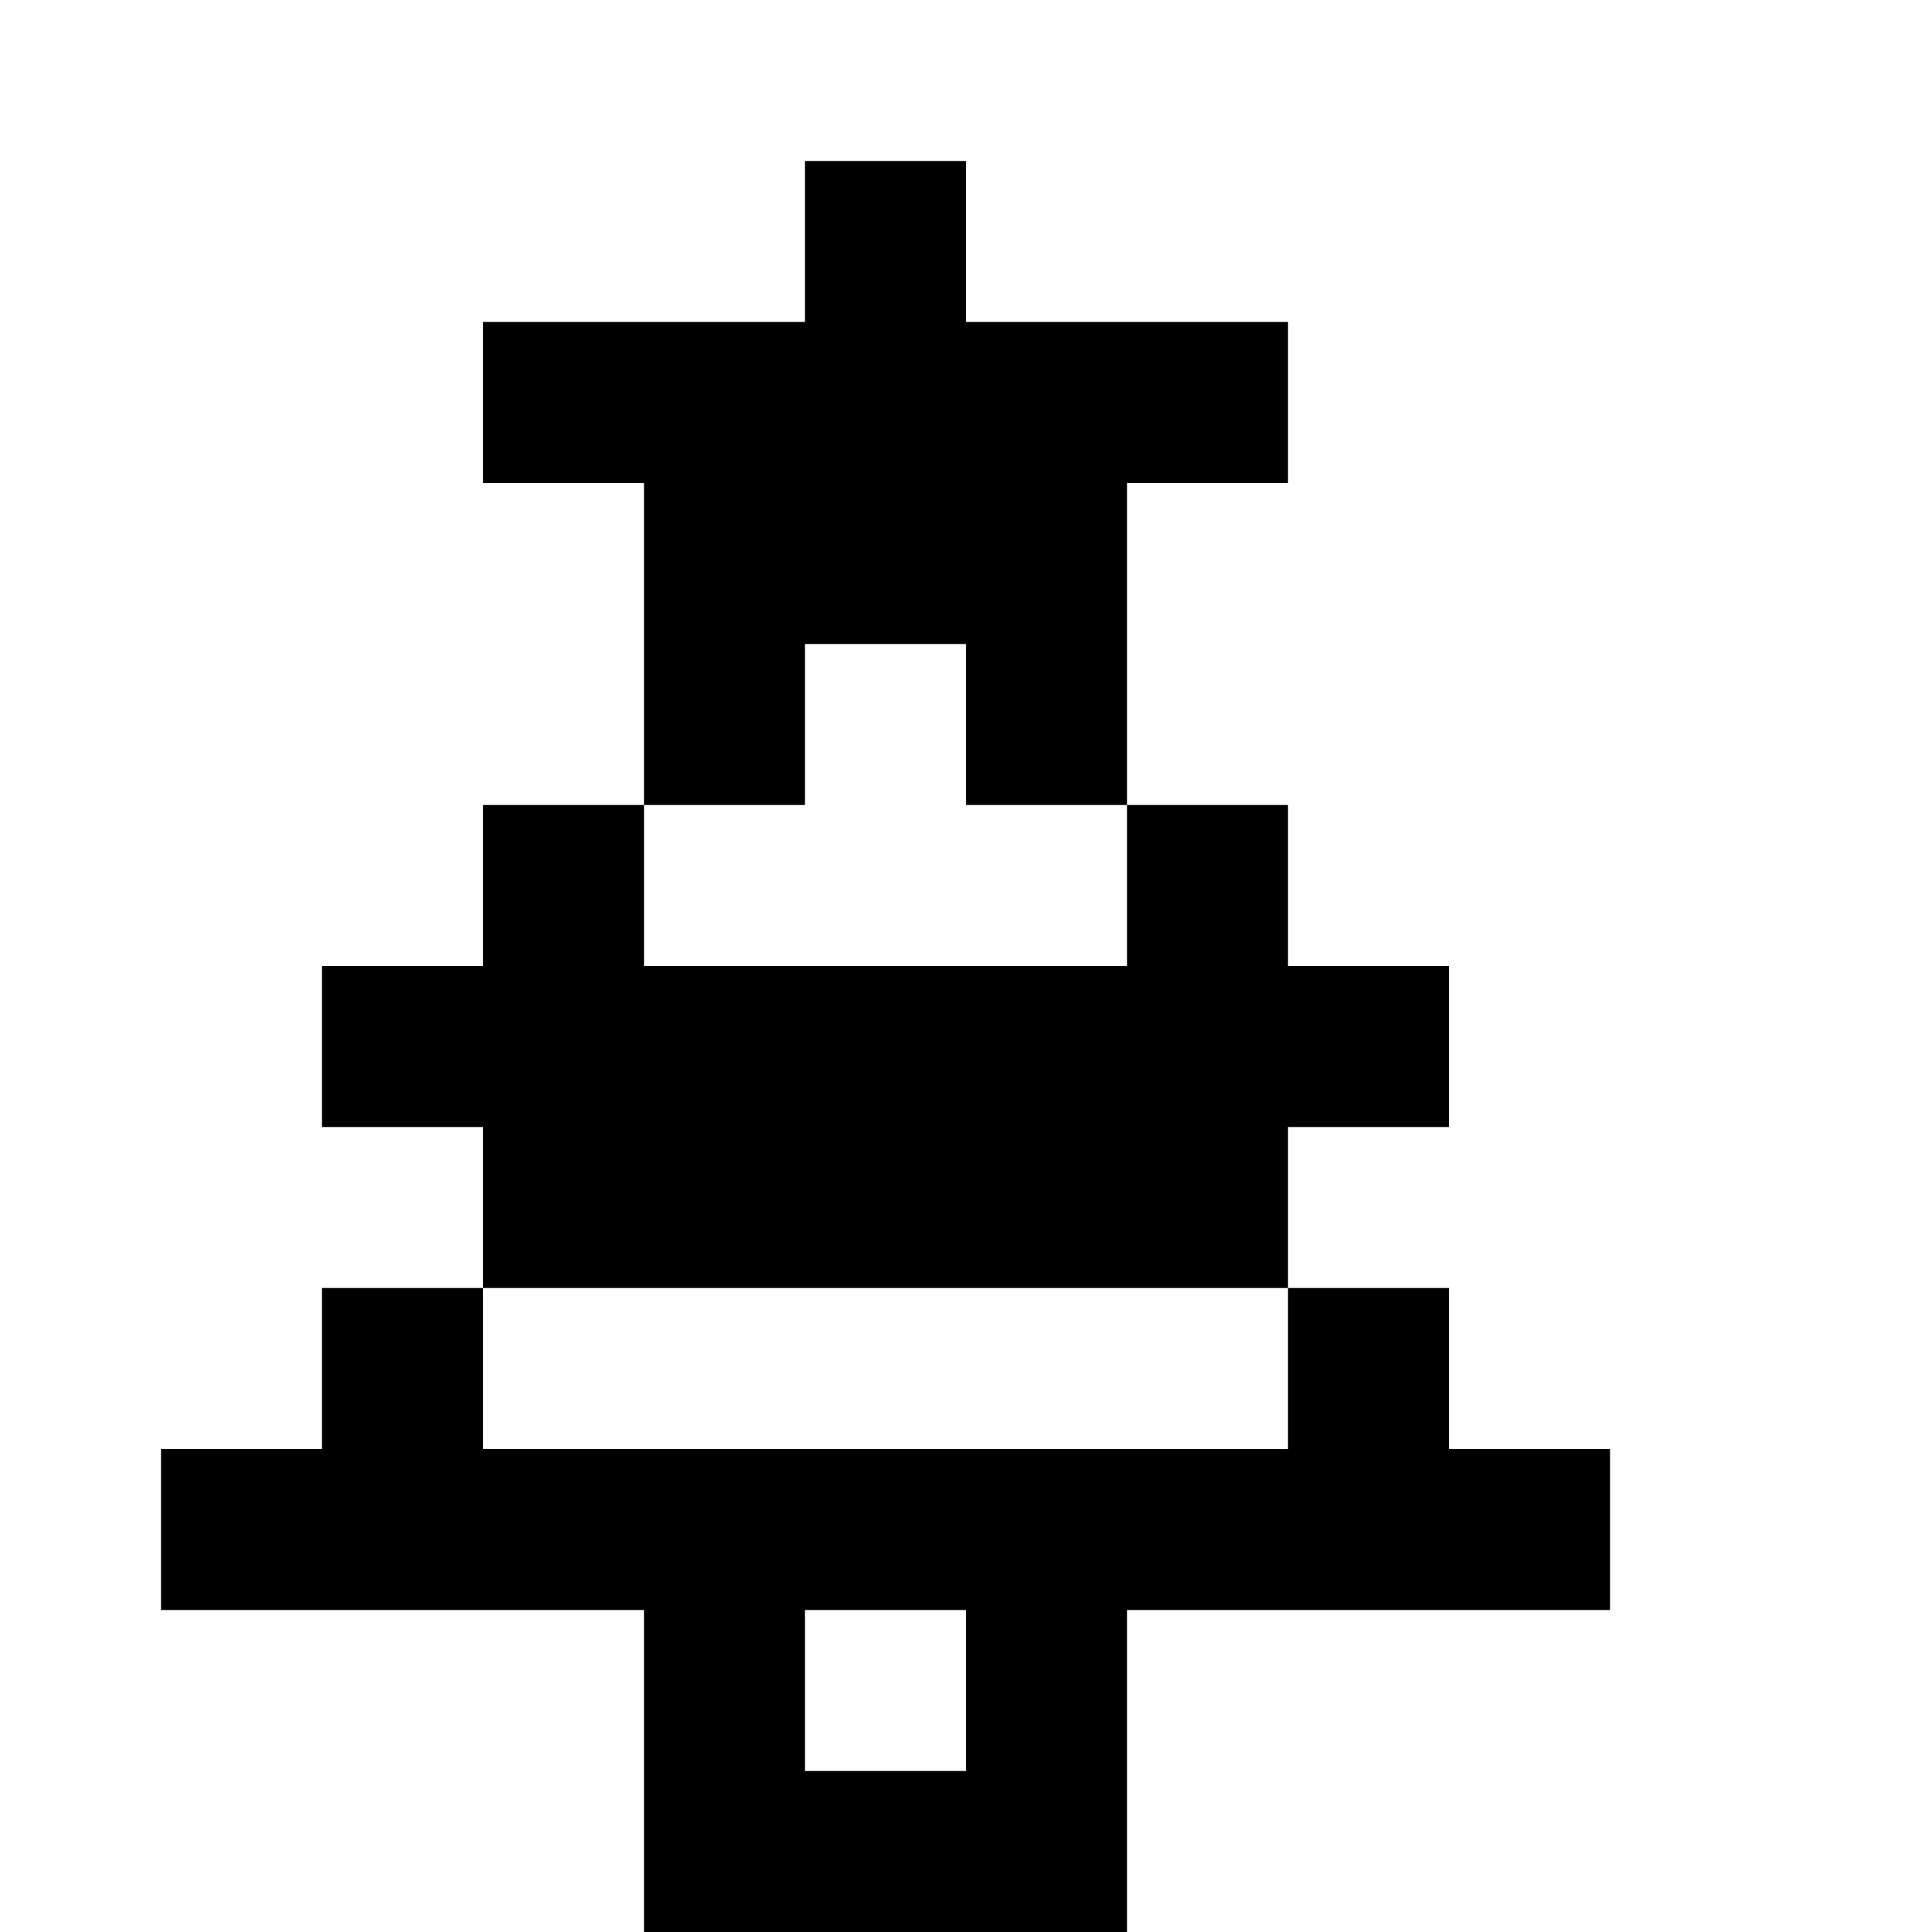
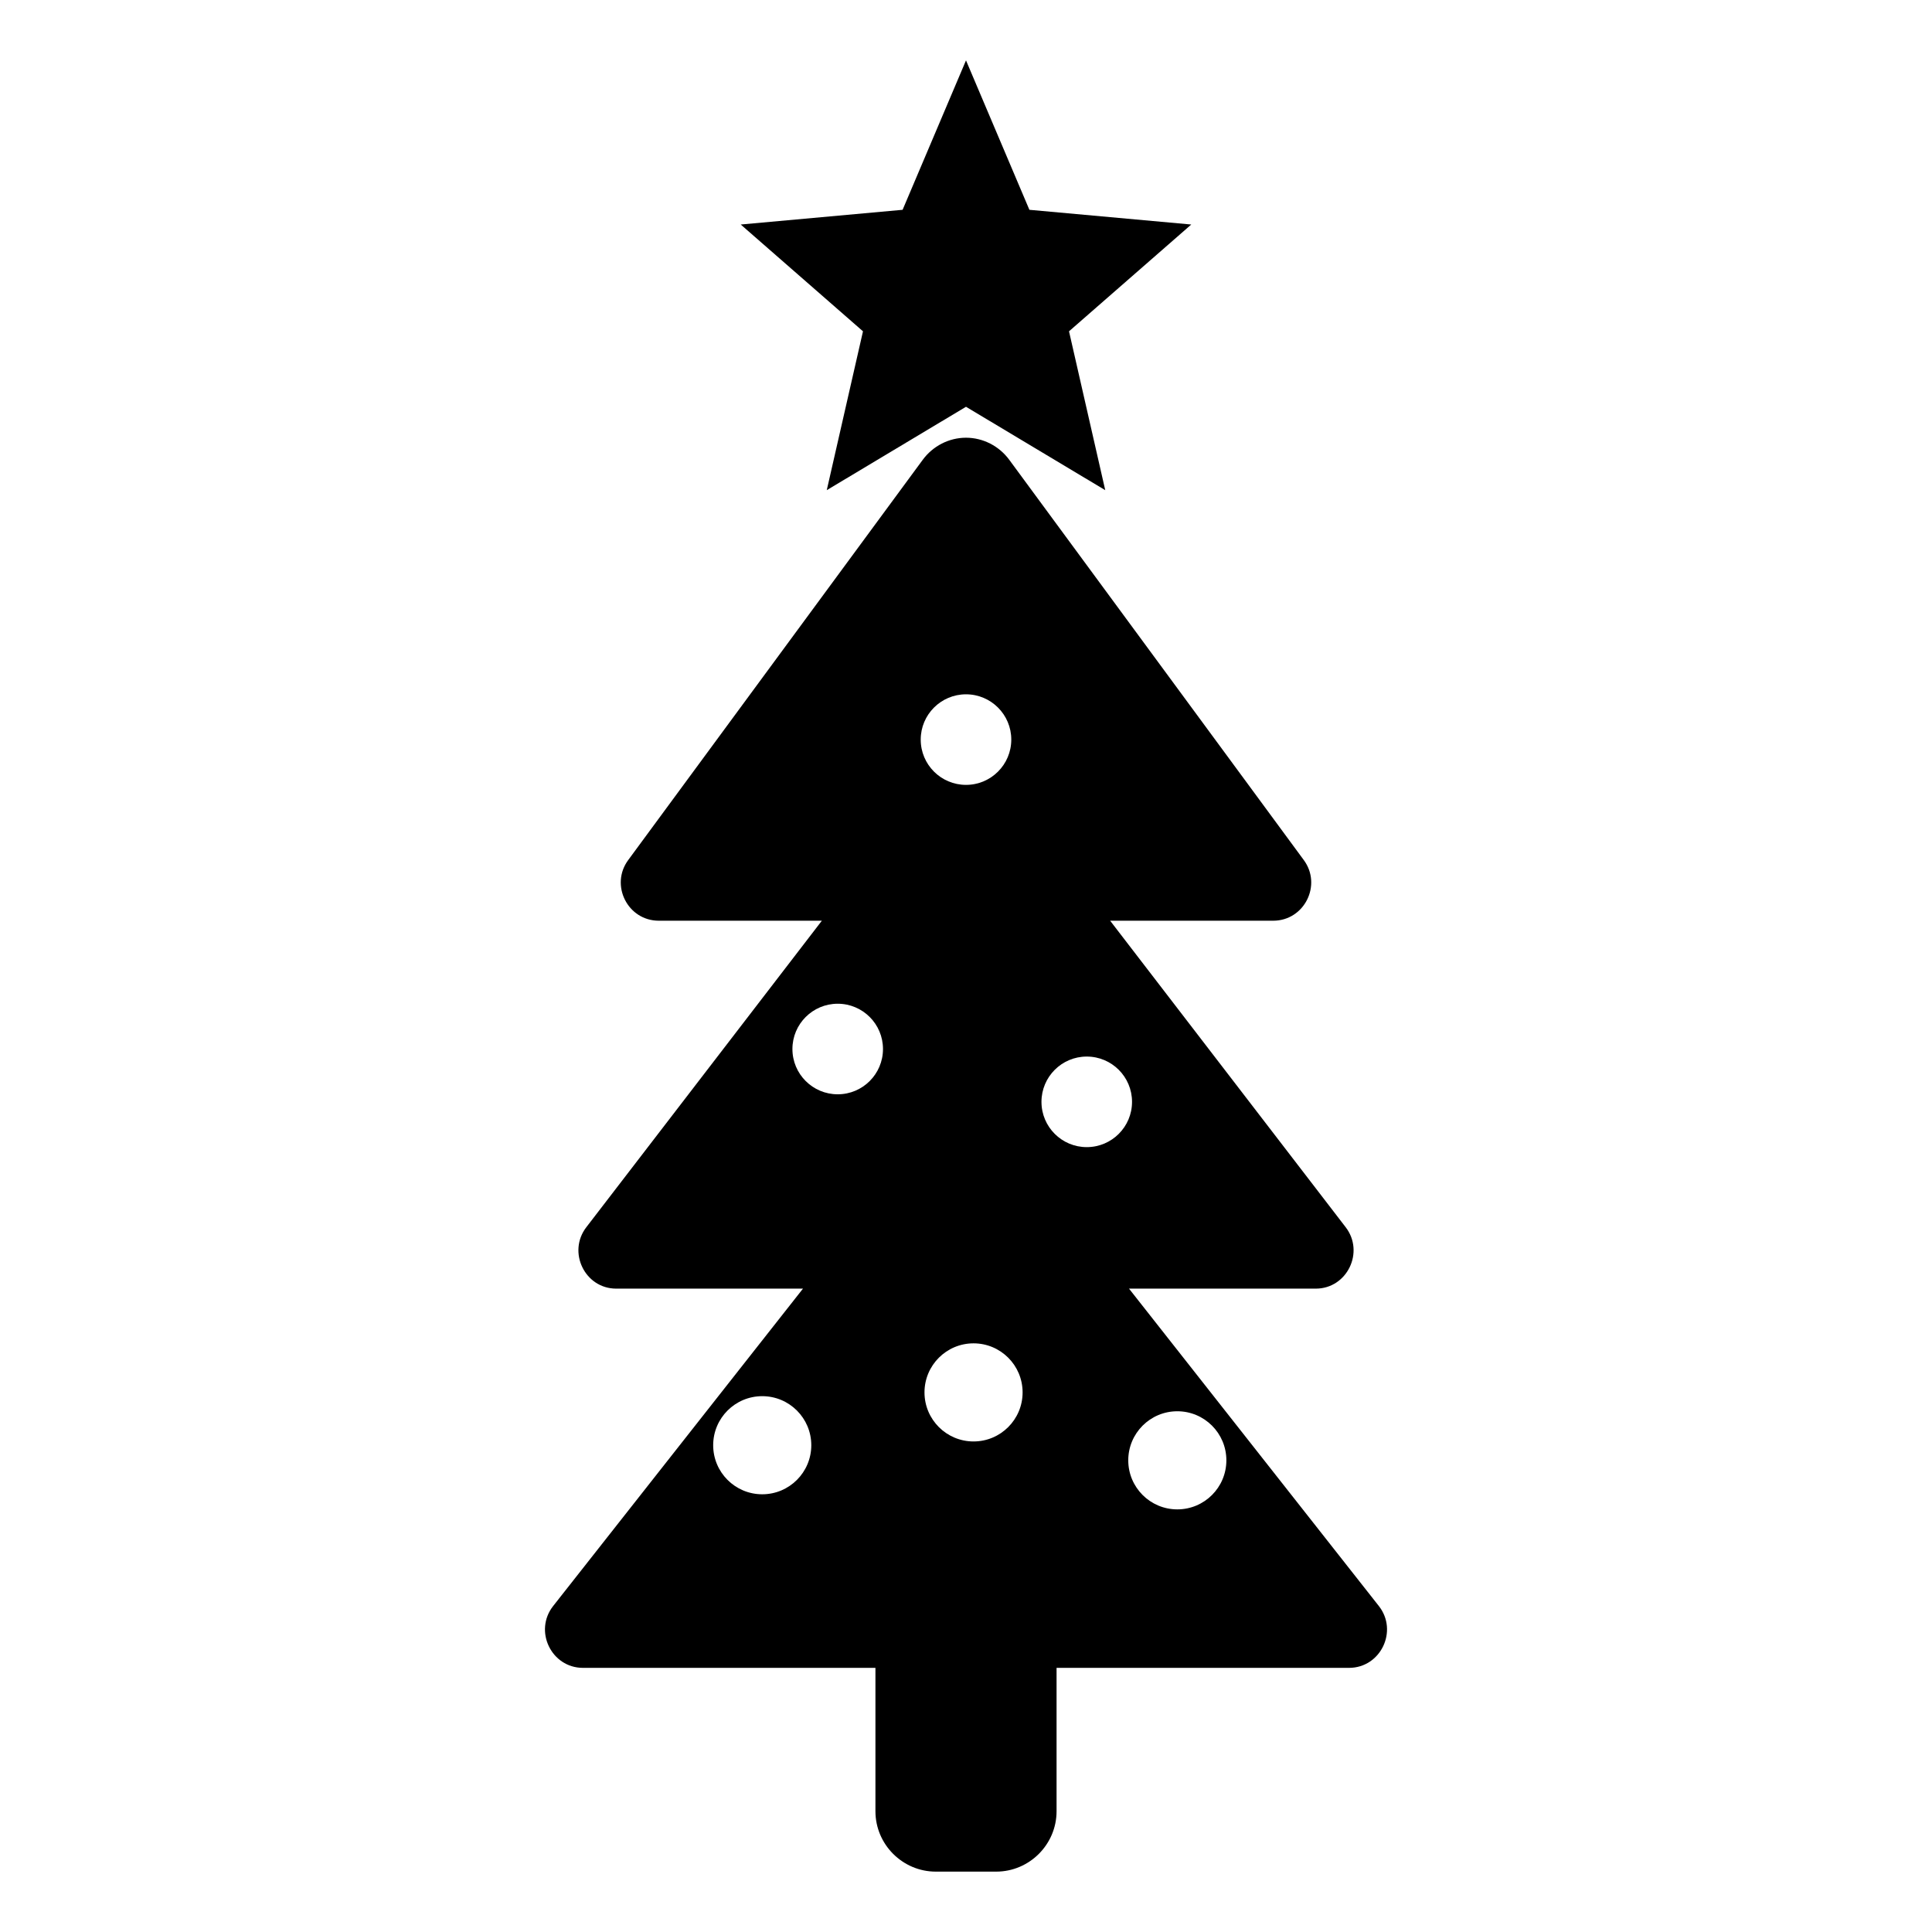
- <svg xmlns="http://www.w3.org/2000/svg" viewBox="0 0 12 12" fill="#000000">
-   <path fill="#000000" d="M4 12h3v-2h3V9H9V8H8v1H3V8H2v1H1v1h3Zm1-1v-1h1v1ZM3 8h5V7h1V6H8V5H7v1H4V5H3v1H2v1h1Zm1-3h1V4h1v1h1V3h1V2H6V1H5v1H3v1h1Zm0 0" />
+ <svg xmlns="http://www.w3.org/2000/svg" viewBox="0 0 512 512" fill="#000000">
+   <path fill="#000000" fill-rule="evenodd" d="M256 16l16.8 39.6 42.9 3.9-32.4 28.3 9.6 42.1L256 107.8l-36.9 22.1 9.6-42.1-32.4-28.3 42.9-3.9L256 16zm0 100c-4.5 0-8.8 2.2-11.5 5.9l-78 106c-4.9 6.6-.2 16.1 8.1 16.1h43.2l-62.4 81.2c-5.1 6.6-.4 16.3 7.9 16.3h49.5l-66.2 84.1c-5.2 6.6-.5 16.4 7.9 16.4h77.5v38c0 8.8 7.2 16 16 16h16c8.8 0 16-7.2 16-16v-38h77.5c8.4 0 13.1-9.8 7.9-16.4l-66.2-84.1h49.5c8.3 0 13-9.7 7.9-16.3L294.2 244h43.2c8.3 0 13-9.5 8.1-16.1l-78-106c-2.7-3.7-7-5.9-11.5-5.9zm0 68a12 12 0 1 0 0 24 12 12 0 0 0 0-24zm-34 82a12 12 0 1 0 0 24 12 12 0 0 0 0-24zm66 14a12 12 0 1 0 0 24 12 12 0 0 0 0-24zm-86 90a13 13 0 1 0 0 26 13 13 0 0 0 0-26zm56-14a13 13 0 1 0 0 26 13 13 0 0 0 0-26zm54 18a13 13 0 1 0 0 26 13 13 0 0 0 0-26z" />
</svg>
